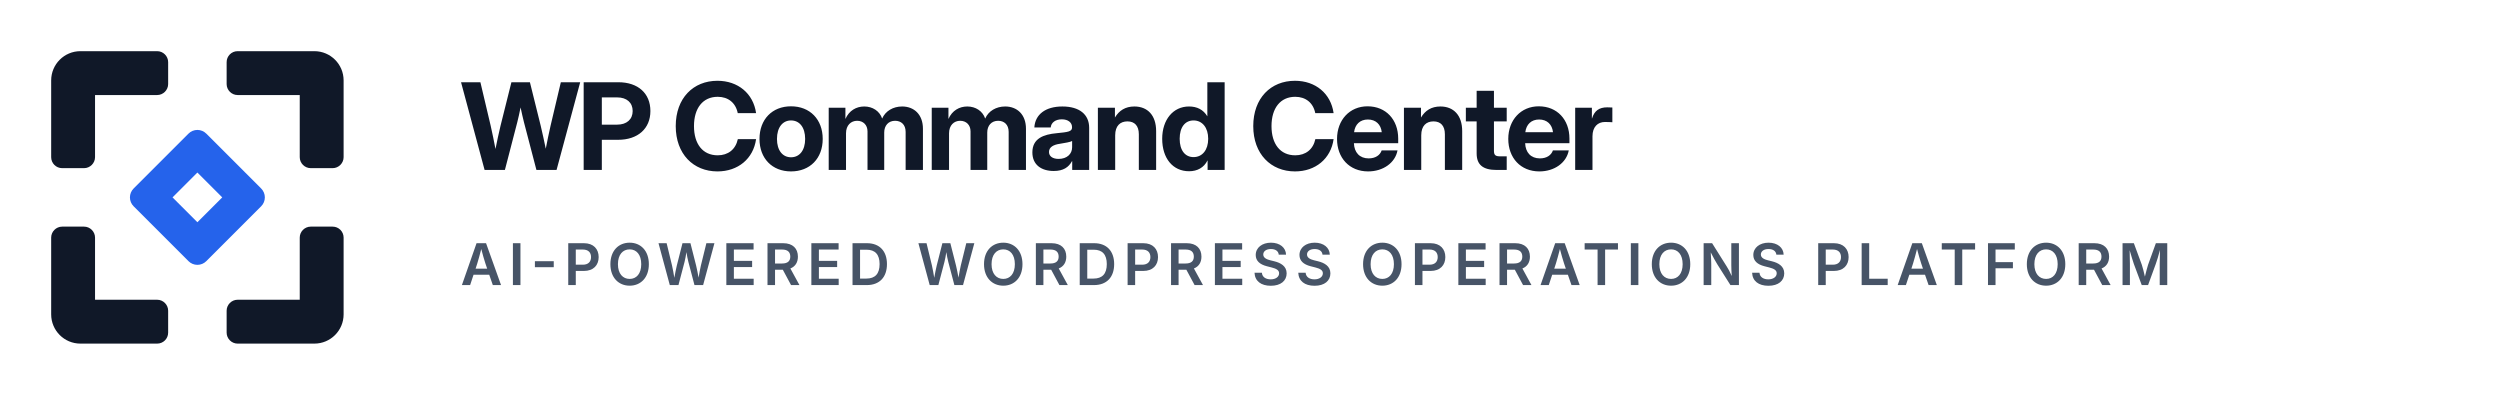
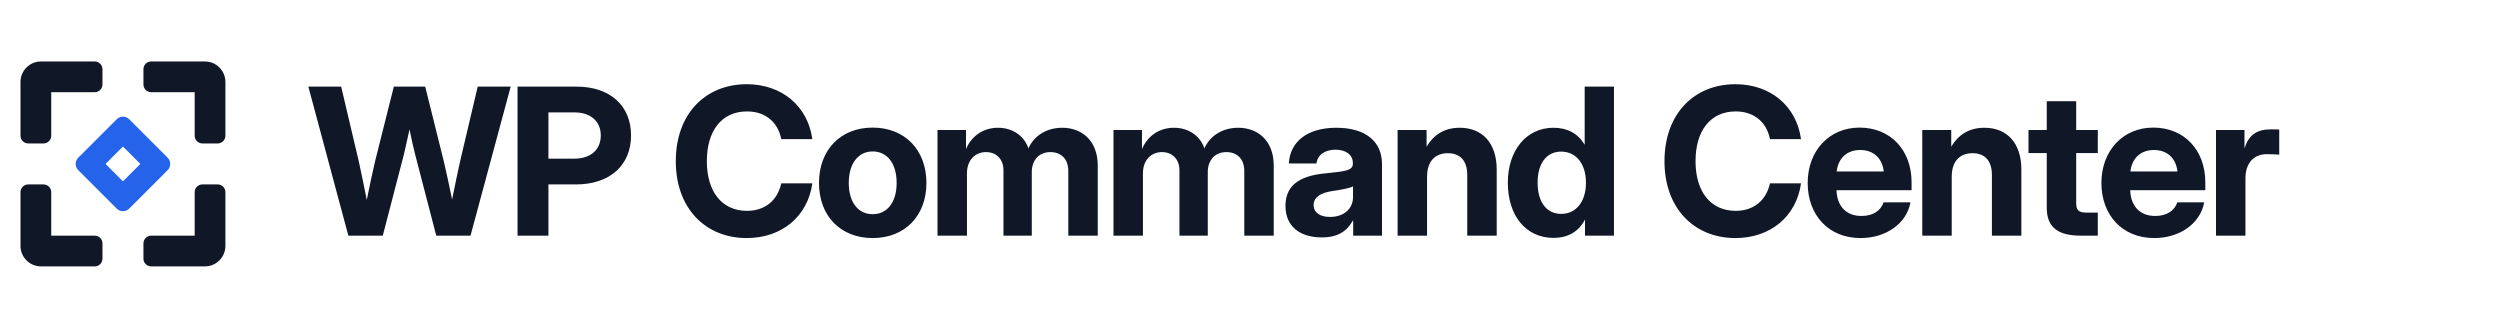
- <svg xmlns="http://www.w3.org/2000/svg" viewBox="0 0 456 72" role="img" aria-labelledby="title desc">
-   <g transform="translate(4 4) scale(2.667)">
+ <svg xmlns="http://www.w3.org/2000/svg" viewBox="0 0 244 32" role="img" aria-labelledby="title">
+   <g transform="translate(0 4)">
    <defs>
      <path id="b" d="M4 2h5.25c.41 0 .75.34.75.75v1.5c0 .41-.34.75-.75.75H5v4.25c0 .41-.34.75-.75.75h-1.5A.75.75 0 0 1 2 9.25V4a2 2 0 0 1 2-2Z" />
    </defs>
    <g fill="#101828">
      <use href="#b" />
      <use href="#b" transform="rotate(90 12 12)" />
      <use href="#b" transform="rotate(180 12 12)" />
      <use href="#b" transform="rotate(270 12 12)" />
    </g>
    <path fill="#2563EB" fill-rule="evenodd" d="M11.39 7.64a.86.86 0 0 1 1.22 0l3.75 3.75a.86.86 0 0 1 0 1.22l-3.75 3.75a.86.86 0 0 1-1.22 0l-3.75-3.75a.86.86 0 0 1 0-1.22l3.75-3.75ZM12 10.3 10.3 12l1.7 1.7 1.7-1.7-1.7-1.7Z" />
  </g>
-   <text x="84" y="31" fill="#101828" font-family="Inter Display,Inter,Geist,-apple-system,BlinkMacSystemFont,'Segoe UI',sans-serif" font-size="22" font-weight="700" letter-spacing="-.65">WP Command Center</text>
-   <text x="84" y="52" fill="#475467" font-family="Inter,Geist,-apple-system,BlinkMacSystemFont,'Segoe UI',sans-serif" font-size="10.5" font-weight="600" letter-spacing="1.15">AI-POWERED WORDPRESS OPERATIONS PLATFORM</text>
+   <text x="30" y="23" fill="#101828" font-family="Inter Display,Inter,Geist,-apple-system,BlinkMacSystemFont,'Segoe UI',sans-serif" font-size="20" font-weight="700" letter-spacing="-.5">WP Command Center</text>
</svg>
